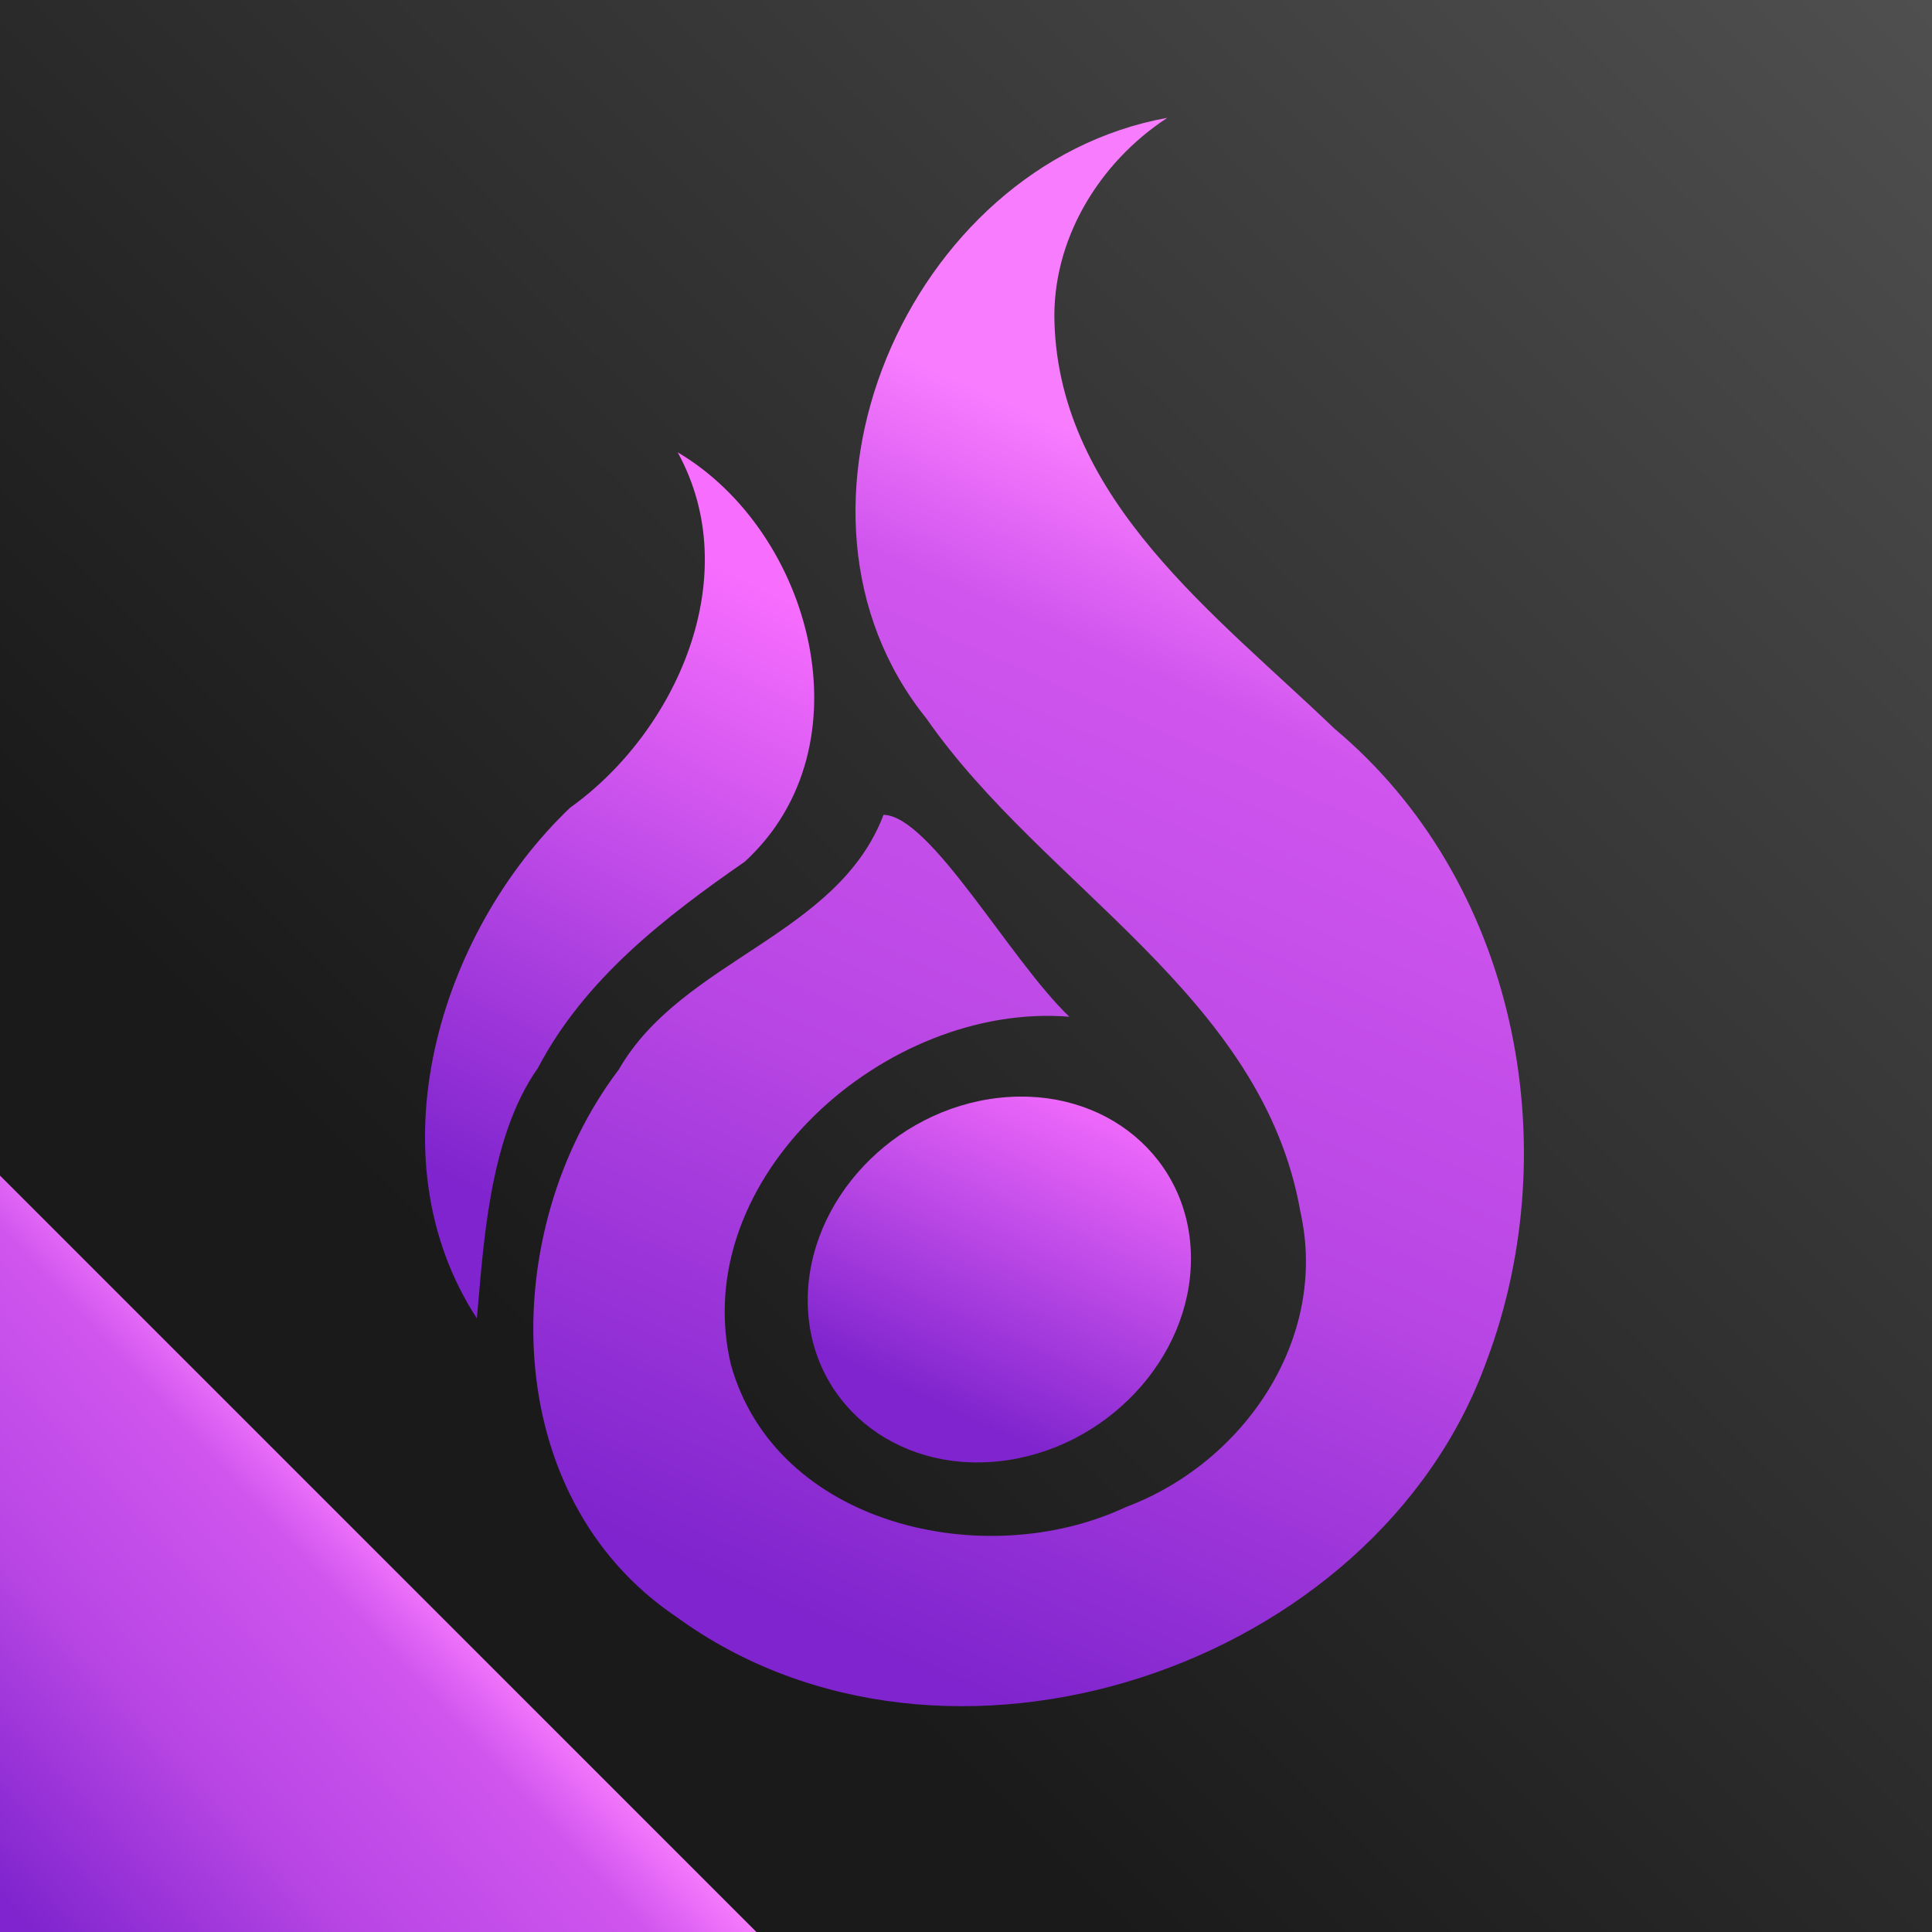
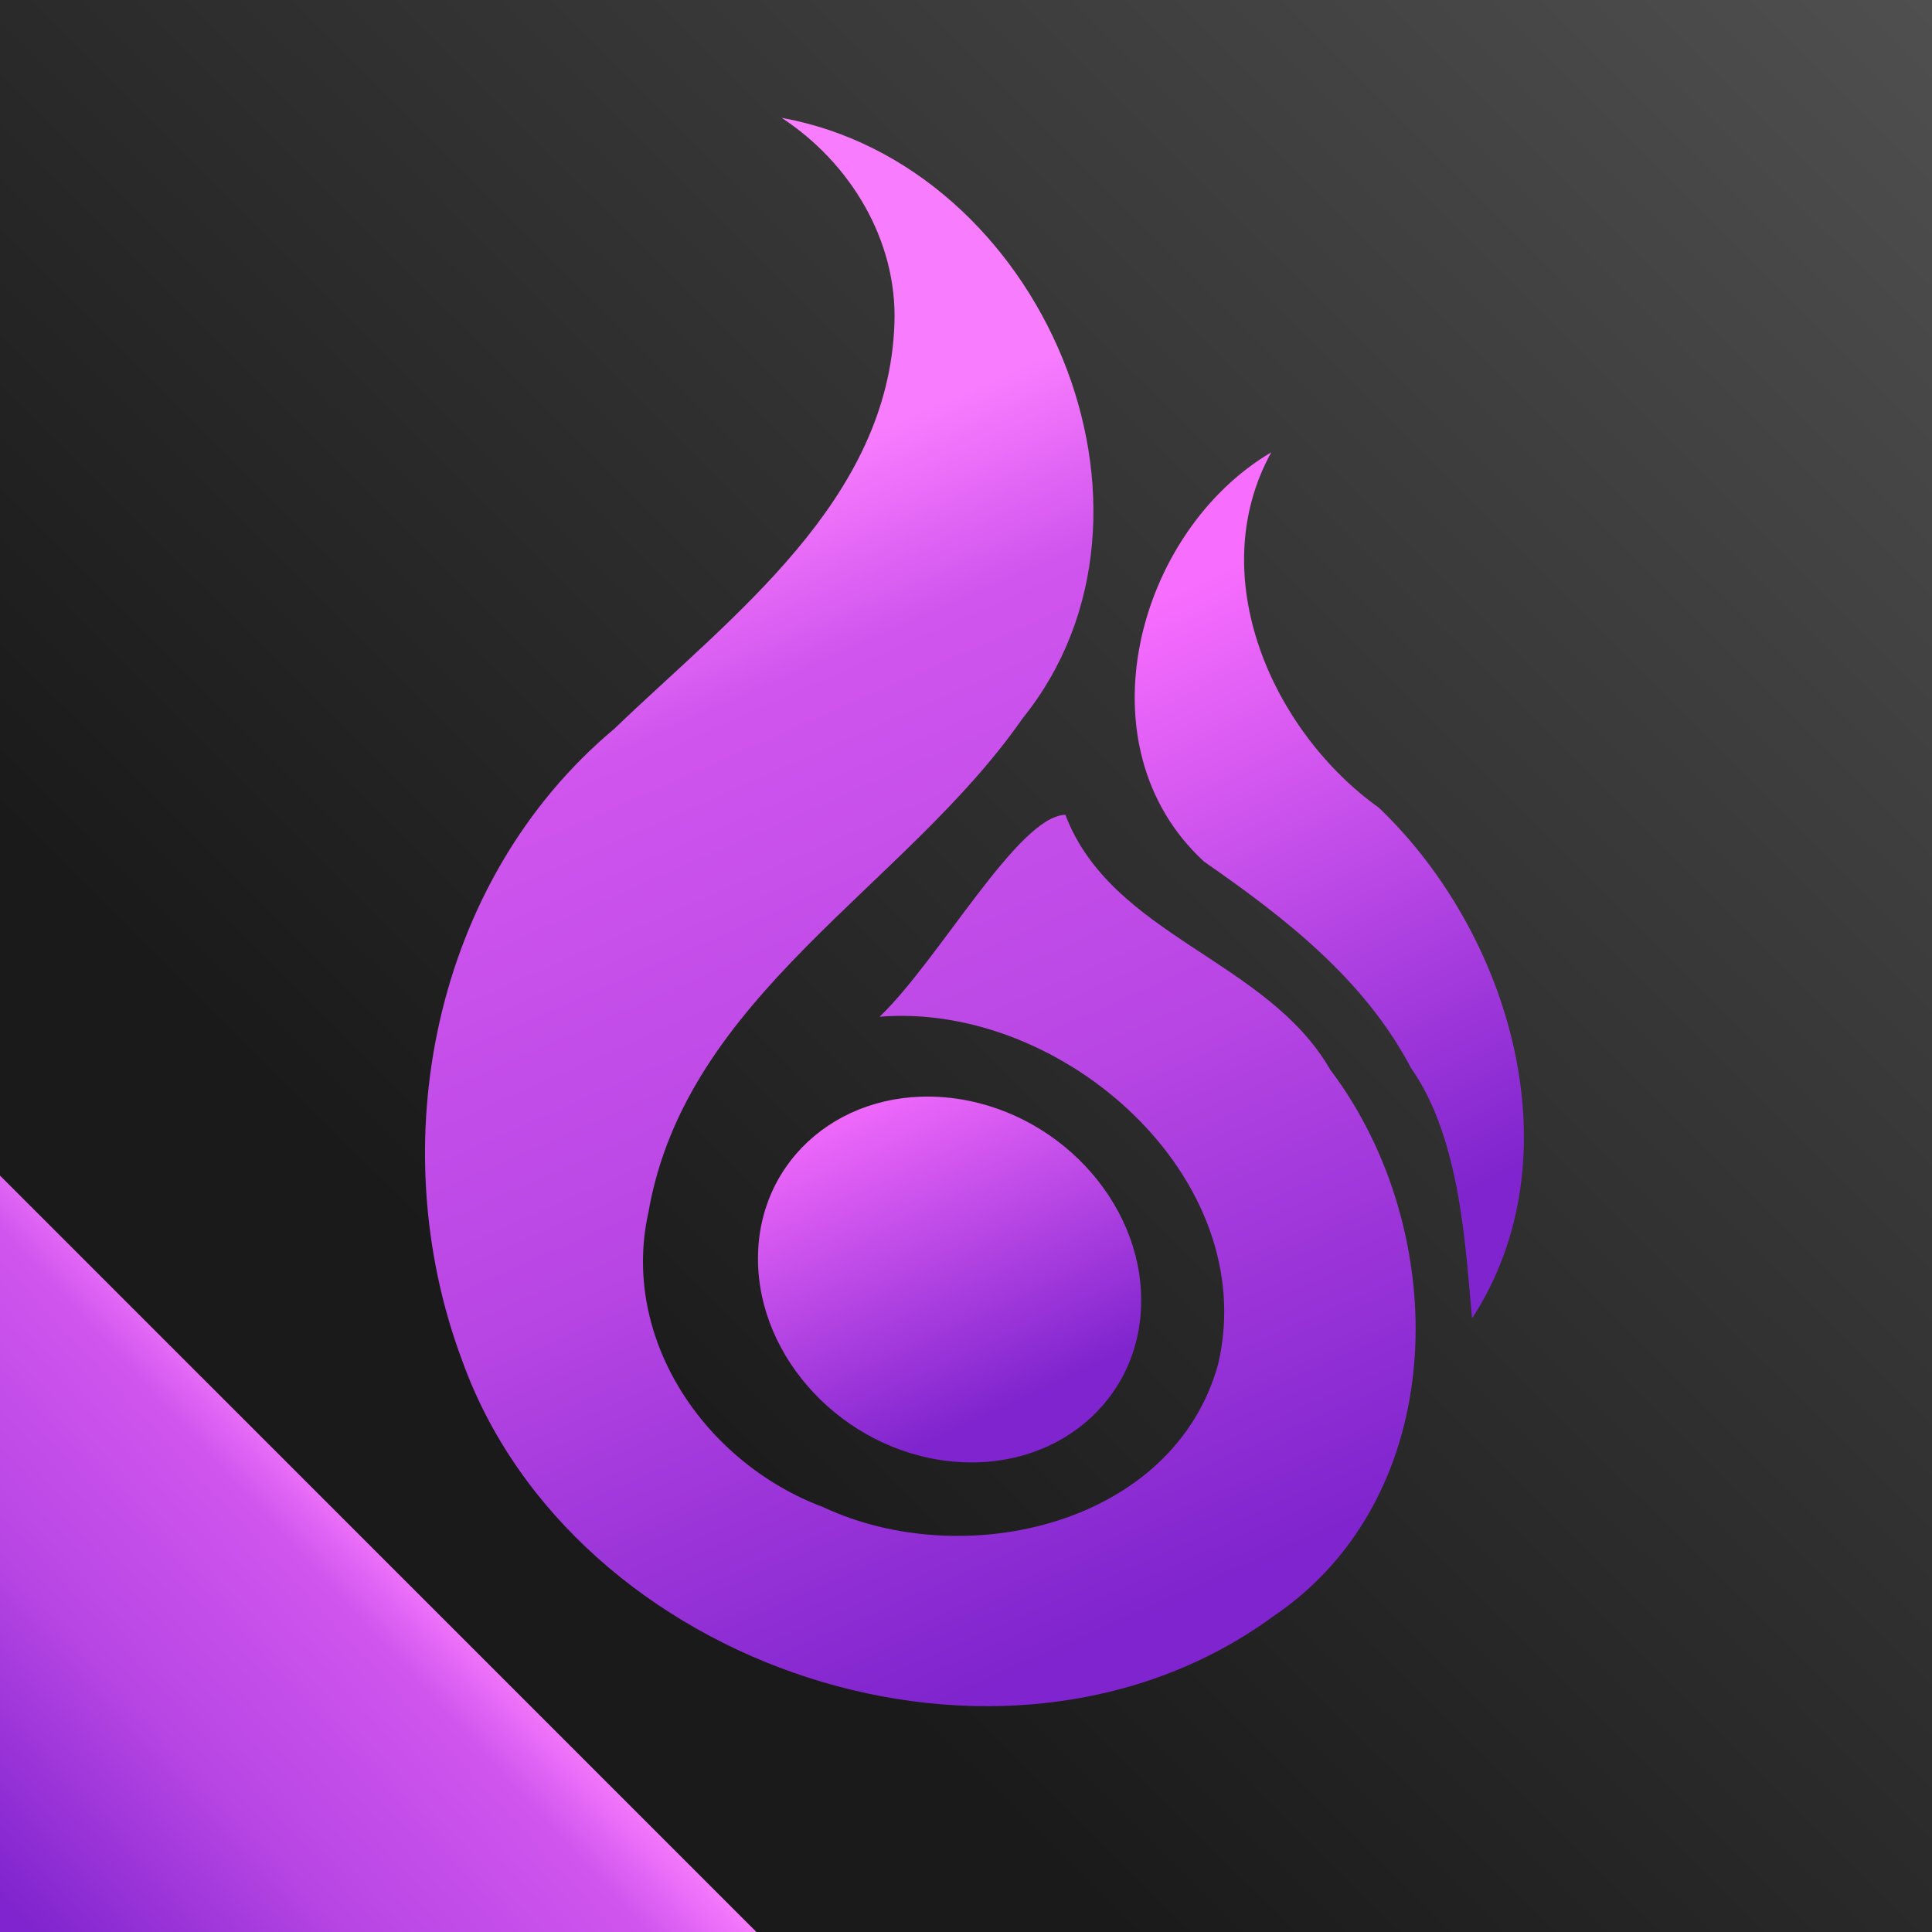
<svg xmlns="http://www.w3.org/2000/svg" xmlns:xlink="http://www.w3.org/1999/xlink" version="1.1" id="svg1" width="1024" height="1024" viewBox="0 0 1024 1024">
  <defs id="defs1">
    <linearGradient id="linearGradient187">
      <stop style="stop-color:#1a1a1a;stop-opacity:1;" offset="0.286" id="stop187" />
      <stop style="stop-color:#4f4f4f;stop-opacity:1;" offset="1" id="stop188" />
    </linearGradient>
    <linearGradient id="linearGradient183">
      <stop style="stop-color:#7f24ce;stop-opacity:1;" offset="0.045" id="stop182" />
      <stop style="stop-color:#b846e4;stop-opacity:1;" offset="0.468" id="stop184" />
      <stop style="stop-color:#d055ee;stop-opacity:1;" offset="0.848" id="stop185" />
      <stop style="stop-color:#f87cfe;stop-opacity:1;" offset="1" id="stop183" />
    </linearGradient>
    <linearGradient id="linearGradient181">
      <stop style="stop-color:#7f24ce;stop-opacity:1;" offset="0.154" id="stop180" />
      <stop style="stop-color:#f76dfe;stop-opacity:1;" offset="1" id="stop181" />
    </linearGradient>
    <linearGradient id="linearGradient179">
      <stop style="stop-color:#7f24ce;stop-opacity:1;" offset="0.095" id="stop178" />
      <stop style="stop-color:#f76dfe;stop-opacity:1;" offset="1" id="stop179" />
    </linearGradient>
    <linearGradient xlink:href="#linearGradient183" id="linearGradient176" x1="446.116" y1="764.139" x2="636.156" y2="347.016" gradientUnits="userSpaceOnUse" gradientTransform="matrix(1.038893,0.02225591,-0.02756462,0.9998754,-48.17674,-46.15667)" />
    <linearGradient xlink:href="#linearGradient181" id="linearGradient177" x1="353.386" y1="648.132" x2="480.315" y2="384.907" gradientUnits="userSpaceOnUse" gradientTransform="rotate(1.399835,2002.397,-1407.361)" />
    <linearGradient xlink:href="#linearGradient179" id="linearGradient178" x1="544.479" y1="694.136" x2="613.662" y2="580.248" gradientUnits="userSpaceOnUse" gradientTransform="matrix(1.116755,0,0,1.032402,-97.85806,-11.21196)" />
    <linearGradient xlink:href="#linearGradient187" id="linearGradient188" x1="3.364" y1="1023.311" x2="1022.318" y2="-0.993" gradientUnits="userSpaceOnUse" />
    <linearGradient xlink:href="#linearGradient183" id="linearGradient192" x1="0" y1="1025.725" x2="220.142" y2="823.541" gradientUnits="userSpaceOnUse" />
  </defs>
  <g id="layer1" style="display:inline;fill:#000000;fill-opacity:0.511">
    <g id="g191">
      <rect style="display:inline;fill:url(#linearGradient188);fill-opacity:1;fill-rule:nonzero;stroke-width:0.996" id="rect185" width="1024" height="1024" x="0" y="0" />
      <path d="M 400.918,1024 0,623.082 V 1024 Z" style="display:inline;fill:url(#linearGradient192);fill-opacity:1" id="path191" />
    </g>
-     <g id="g185" transform="matrix(1.413065,-0.038192,0.03745861,1.440731,-224.021,-170.8327)" style="display:inline;fill:#000000;fill-opacity:0.511">
+     <g id="g185" transform="matrix(-1.413065,-0.038192,-0.03745861,1.440731,1256.99,-170.8327)" style="display:inline;fill:#000000;fill-opacity:0.511">
      <ellipse style="display:inline;fill:url(#linearGradient178);fill-opacity:1;stroke-width:1.074" id="circle8" cx="534.983" cy="646.916" rx="72.271" ry="66.813" transform="matrix(0.9966545,-0.08172972,-0.0244293,0.9997016,0,0)" />
      <path d="m 404.87,295.694 c 24.414,46.269 -3.19,102.718 -43.767,129.584 -50.434,44.736 -77.838,126.234 -39.932,186.827 3.046,-24.234 5.782,-65.824 25.286,-91.372 18.395,-32.326 49.069,-54.255 79.609,-73.879 48.168,-41.179 28.426,-120.657 -21.196,-151.159 z" style="display:inline;fill:url(#linearGradient177);fill-opacity:1" id="path88" />
      <path d="m 591.659,177.606 c -98.2,14.763 -156.676,140.654 -96.171,218.382 42.443,63.376 123.51,105.254 135.443,185.35 9.274,46.483 -23.351,91.389 -68.363,106.584 -53.62,22.974 -131.57,3.106 -146.663,-56.455 -14.55,-68.971 61.805,-131.671 130.294,-124.371 -21.793,-21.506 -50.018,-75.246 -67.687,-76.079 -18.485,44.16 -76.905,51.164 -101.714,91.009 -47.486,58.302 -49.847,155.566 16.229,201.77 98.872,74.713 261.739,25.834 306.192,-85.974 32.615,-78.778 15.671,-176.368 -50.783,-233.936 -43.117,-42.895 -100.607,-86.584 -101.059,-151.939 -0.253,-30.319 17.977,-58.421 44.283,-74.339 z" style="fill:url(#linearGradient176);fill-opacity:1;stroke-width:1.02" id="path167" />
    </g>
  </g>
</svg>
